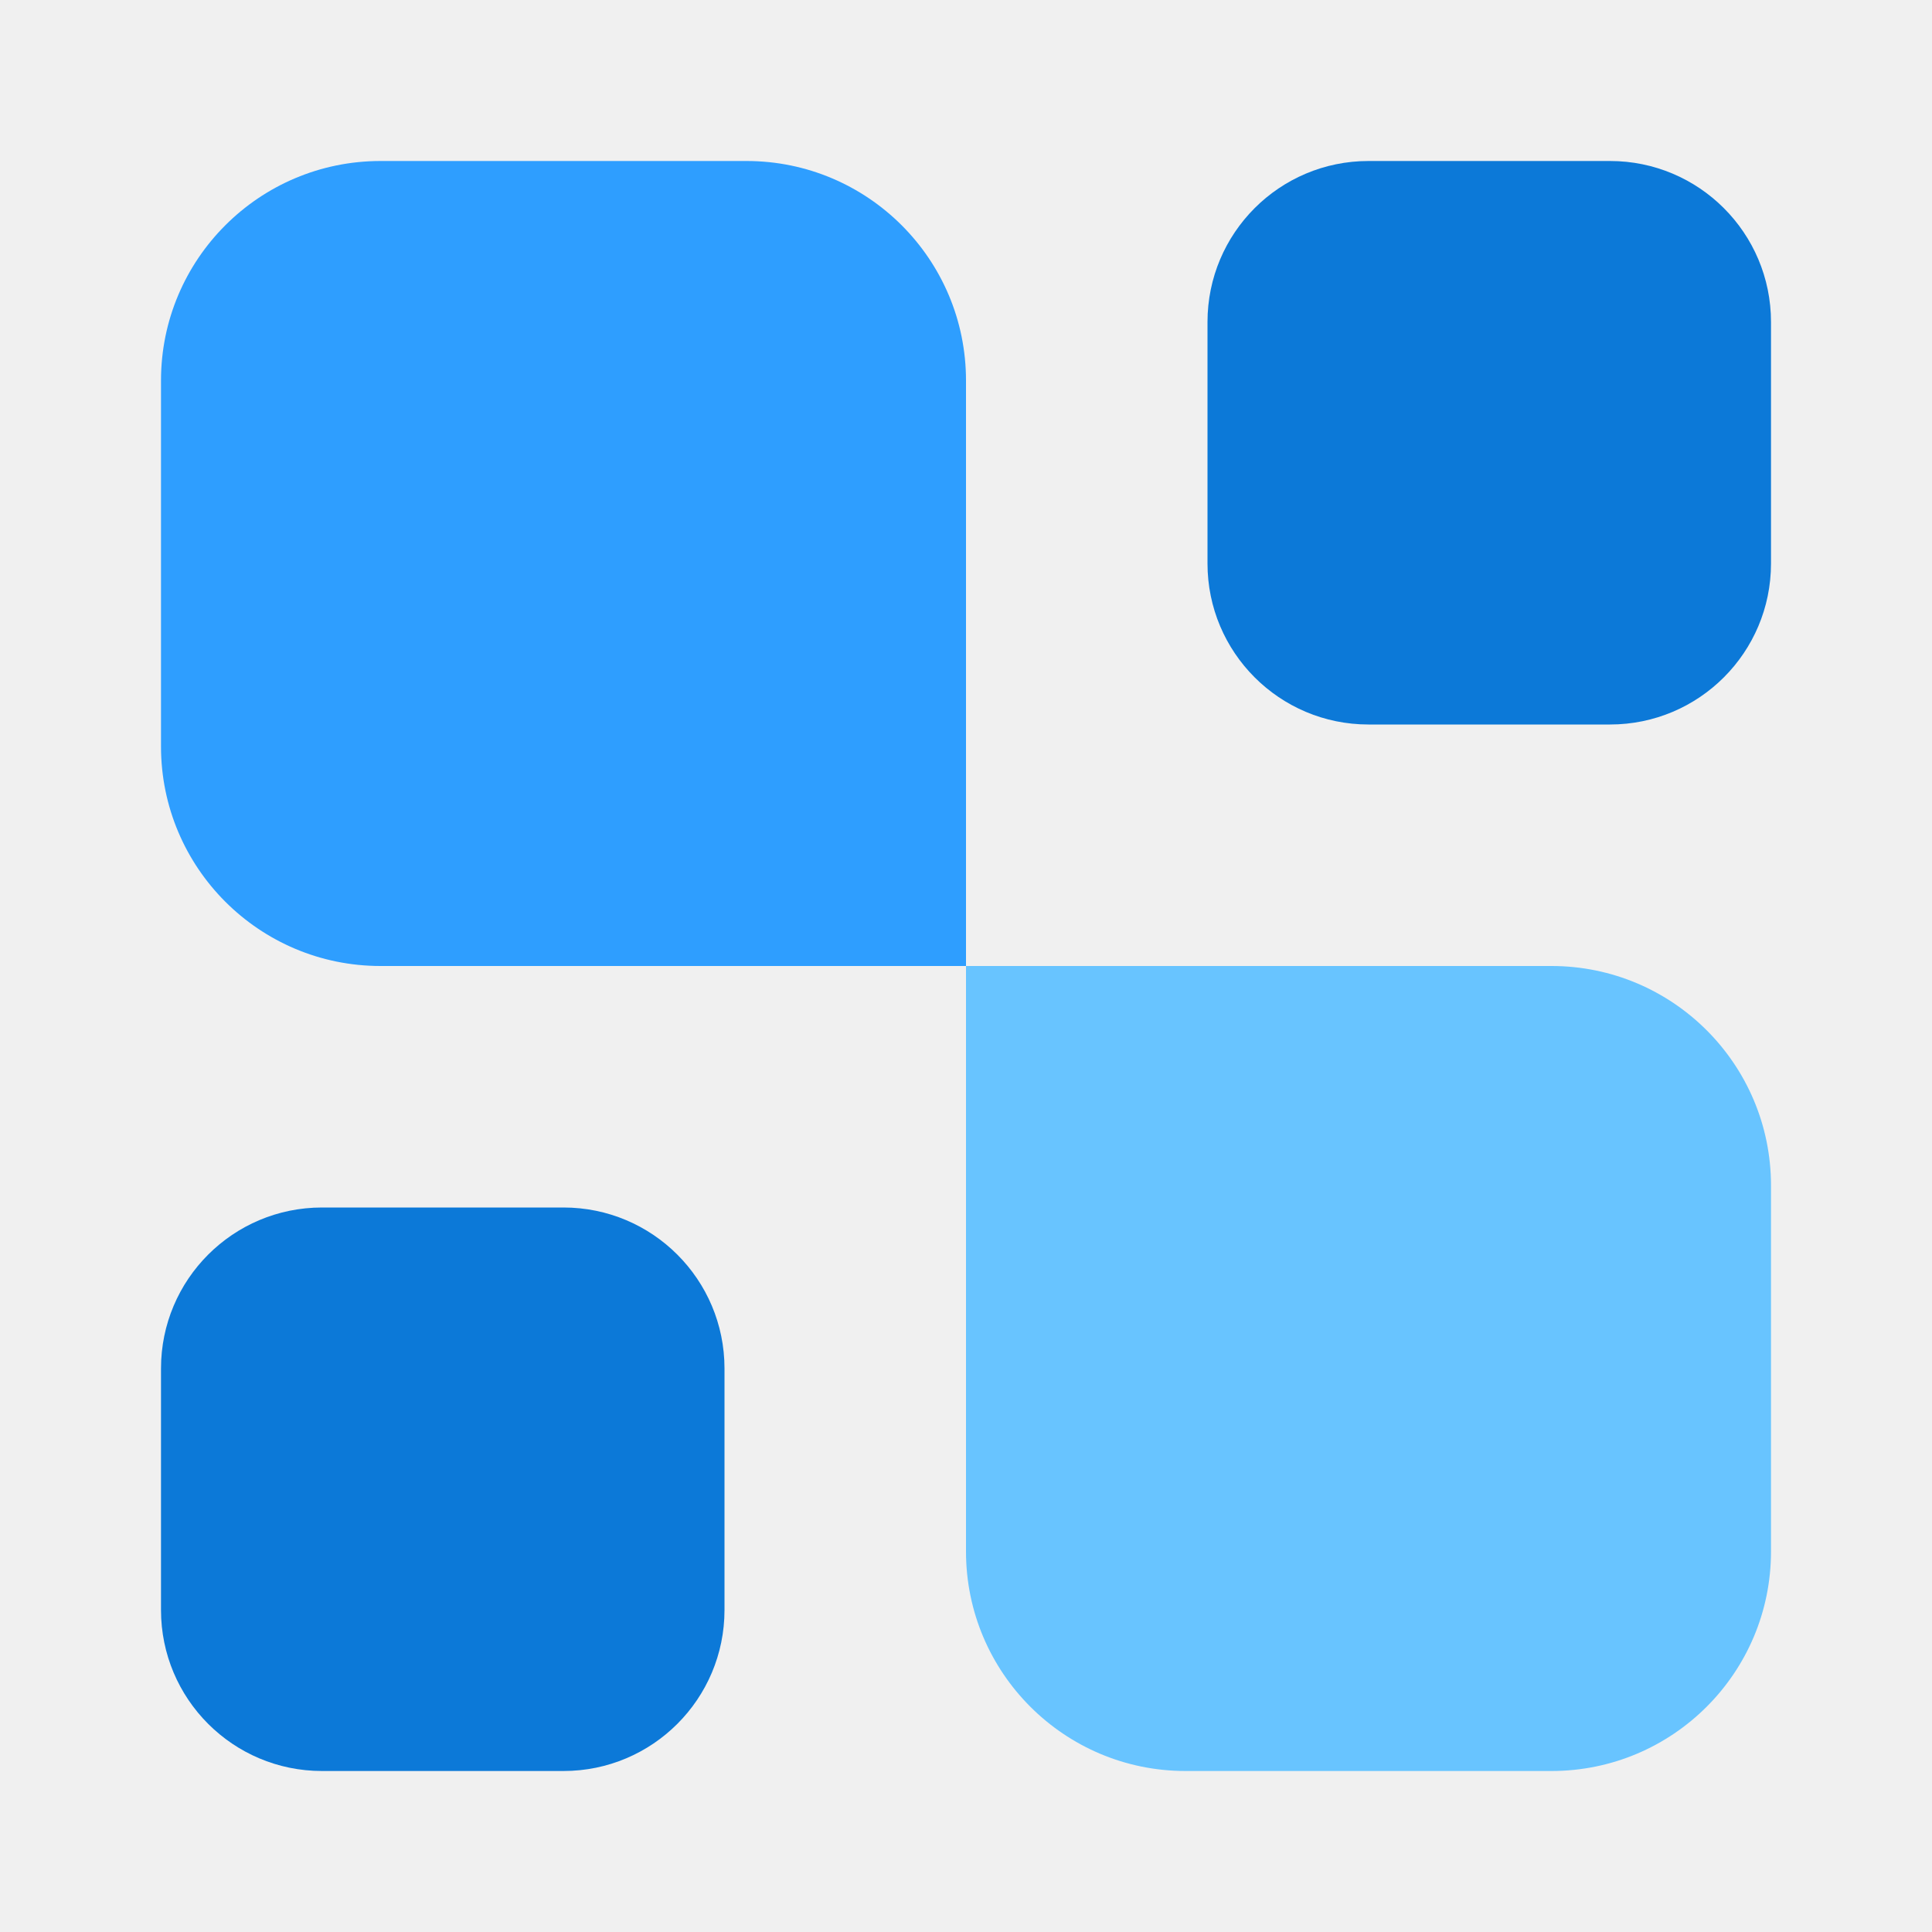
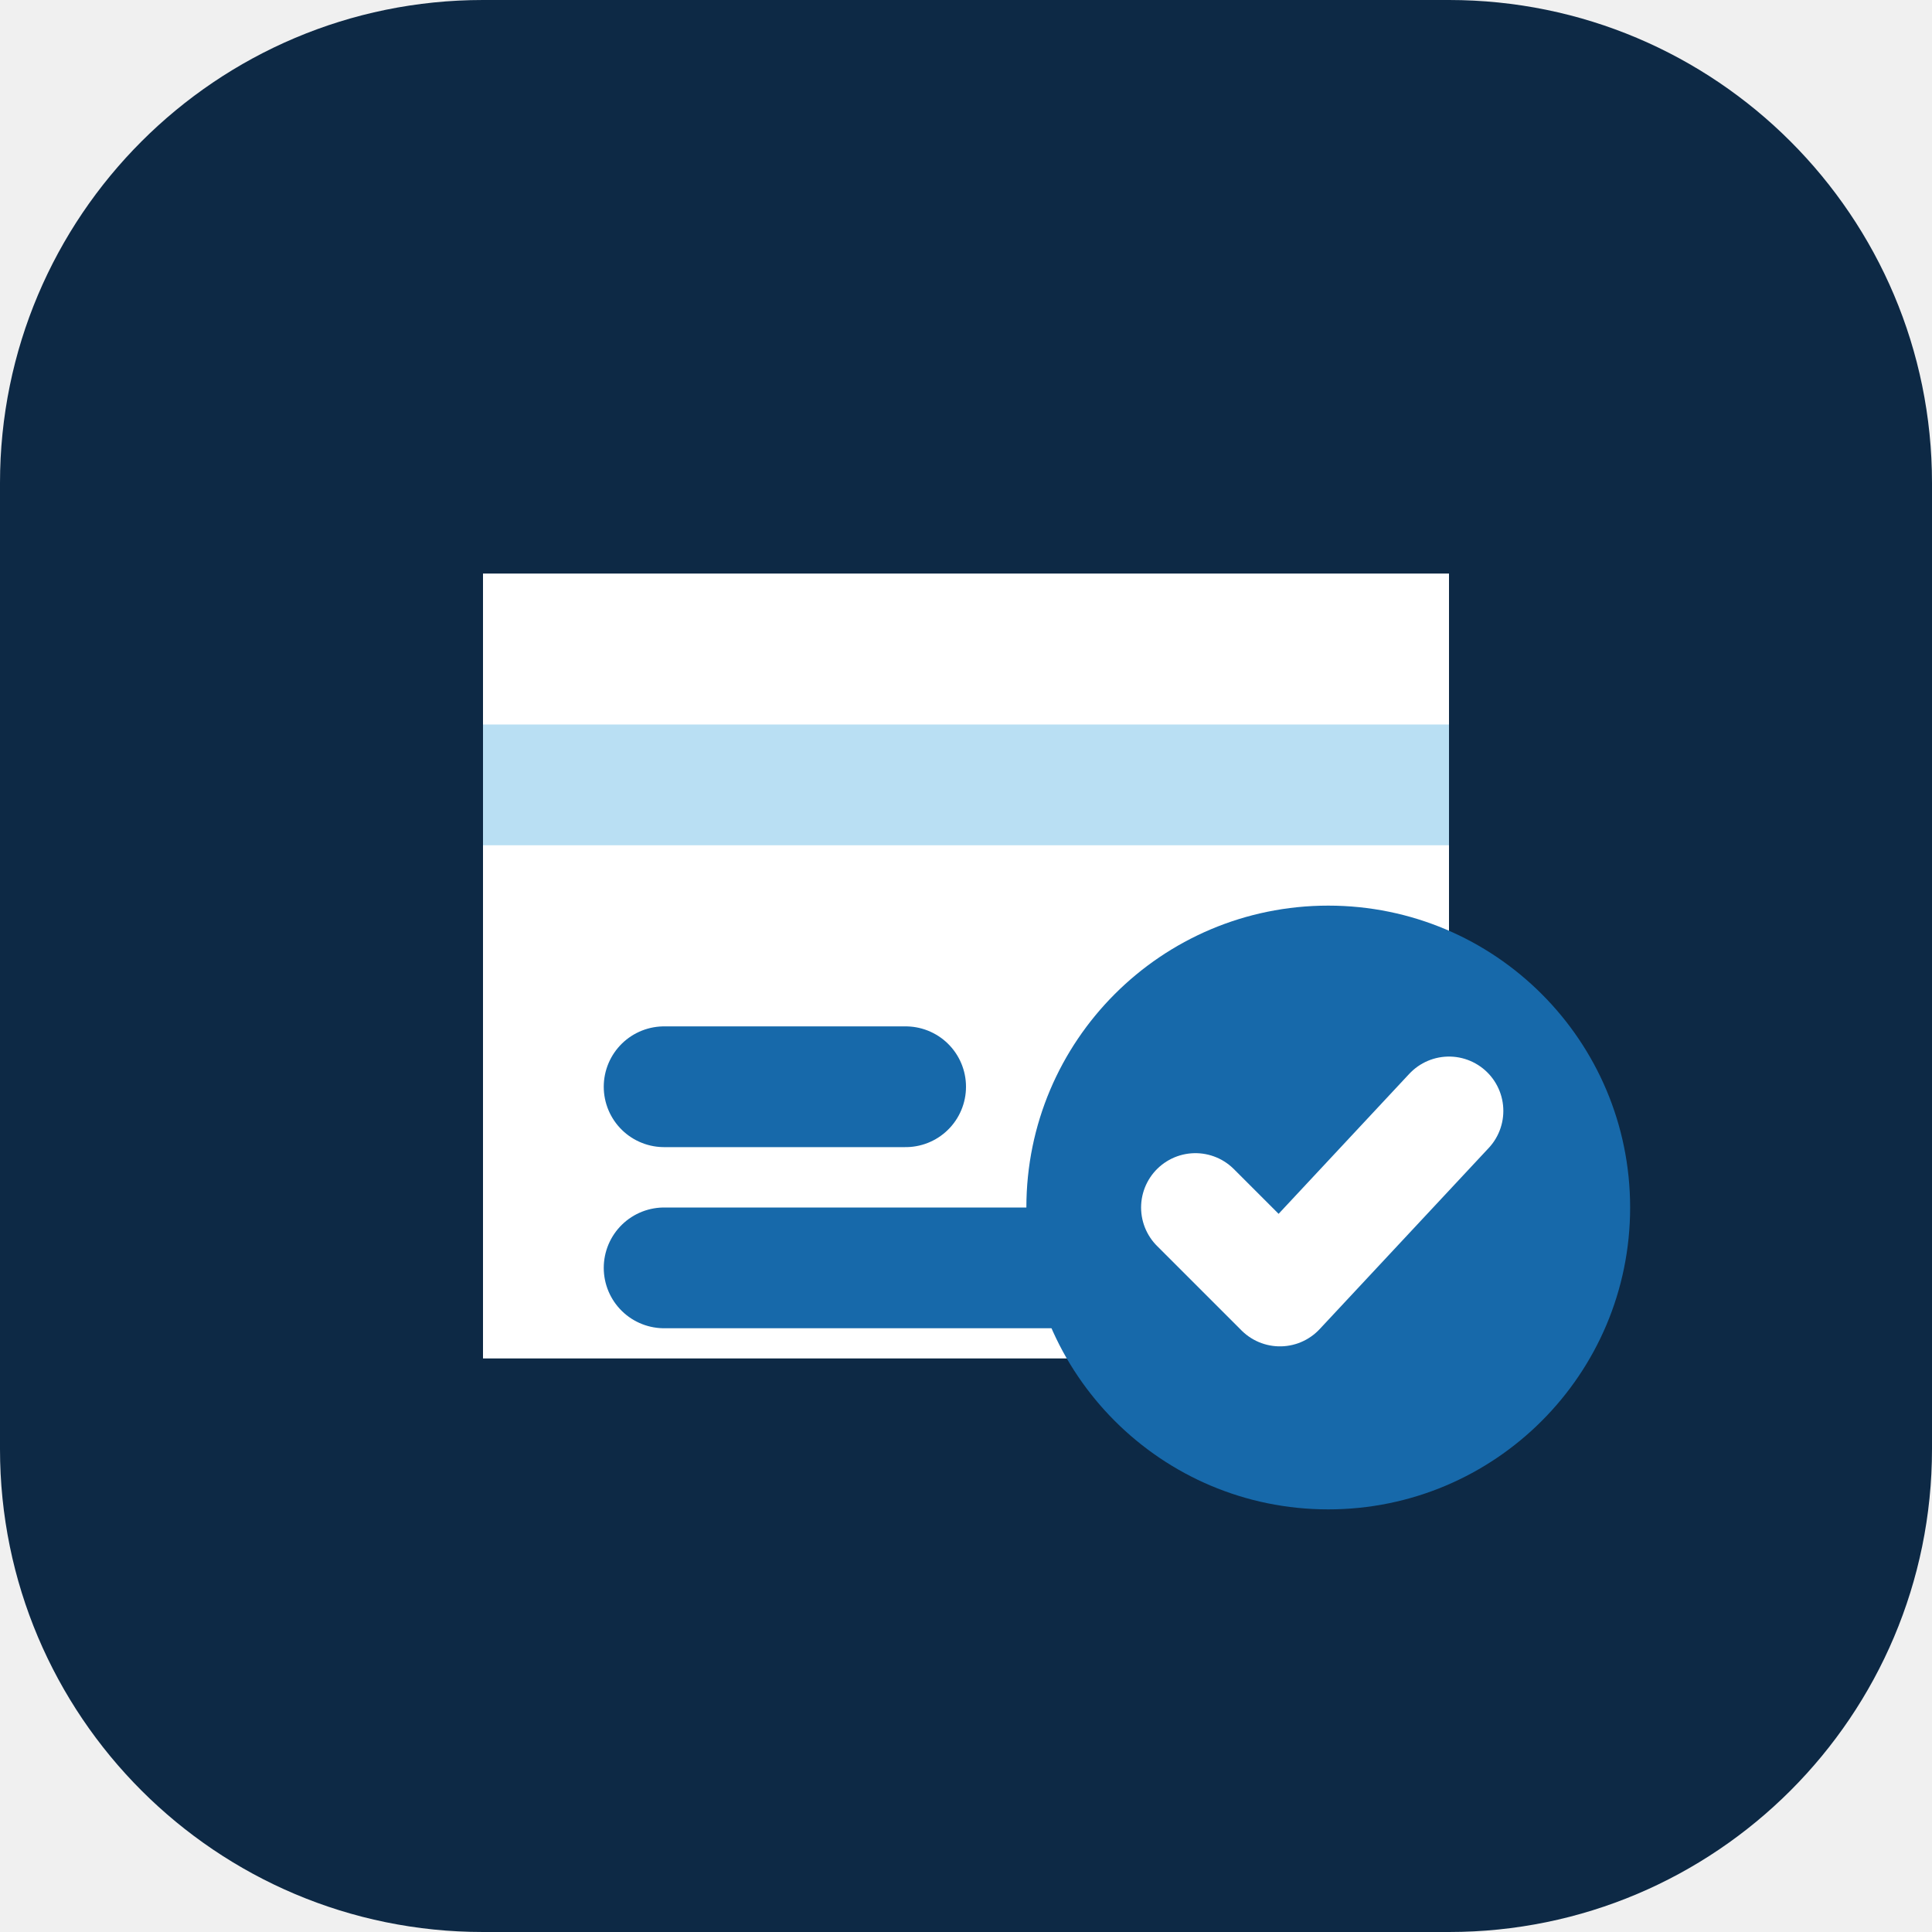
- <svg xmlns="http://www.w3.org/2000/svg" width="24" height="24" viewBox="0 0 24 24" fill="none">
-   <path d="M22 19.273C22 20.779 20.779 22 19.273 22H14.727C13.221 22 12 20.779 12 19.273V12H19.273C20.779 12 22 13.221 22 14.727V19.273Z" fill="#68C4FF" />
-   <path d="M20 2C21.105 2 22 2.895 22 4V7C22 8.105 21.105 9 20 9H17C15.895 9 15 8.105 15 7V4C15 2.895 15.895 2 17 2H20Z" fill="#0C79D8" />
-   <path d="M7 15C8.105 15 9 15.895 9 17V20C9 21.105 8.105 22 7 22H4C2.895 22 2 21.105 2 20V17C2 15.895 2.895 15 4 15H7Z" fill="#0C79D8" />
-   <path d="M12 12H4.727C3.221 12 2 10.779 2 9.273V4.727C2 3.221 3.221 2 4.727 2H9.273C10.779 2 12 3.221 12 4.727V12Z" fill="#2E9EFF" />
+ <svg xmlns="http://www.w3.org/2000/svg" viewBox="0 0 32 32">
+   <rect width="32" height="32" rx="8" fill="#0d2945" />
+   <path d="M8 9.5h16v13H8z" fill="#fff" />
+   <path d="M8 13h16" stroke="#b9dff3" stroke-width="2" />
+   <path d="M11 18h4M11 21h7" stroke="#1769aa" stroke-width="2" stroke-linecap="round" />
+   <circle cx="22" cy="20" r="5" fill="#1769aa" />
+   <path d="m19.8 20 1.4 1.4 2.8-3" fill="none" stroke="#fff" stroke-width="1.8" stroke-linecap="round" stroke-linejoin="round" />
</svg>
